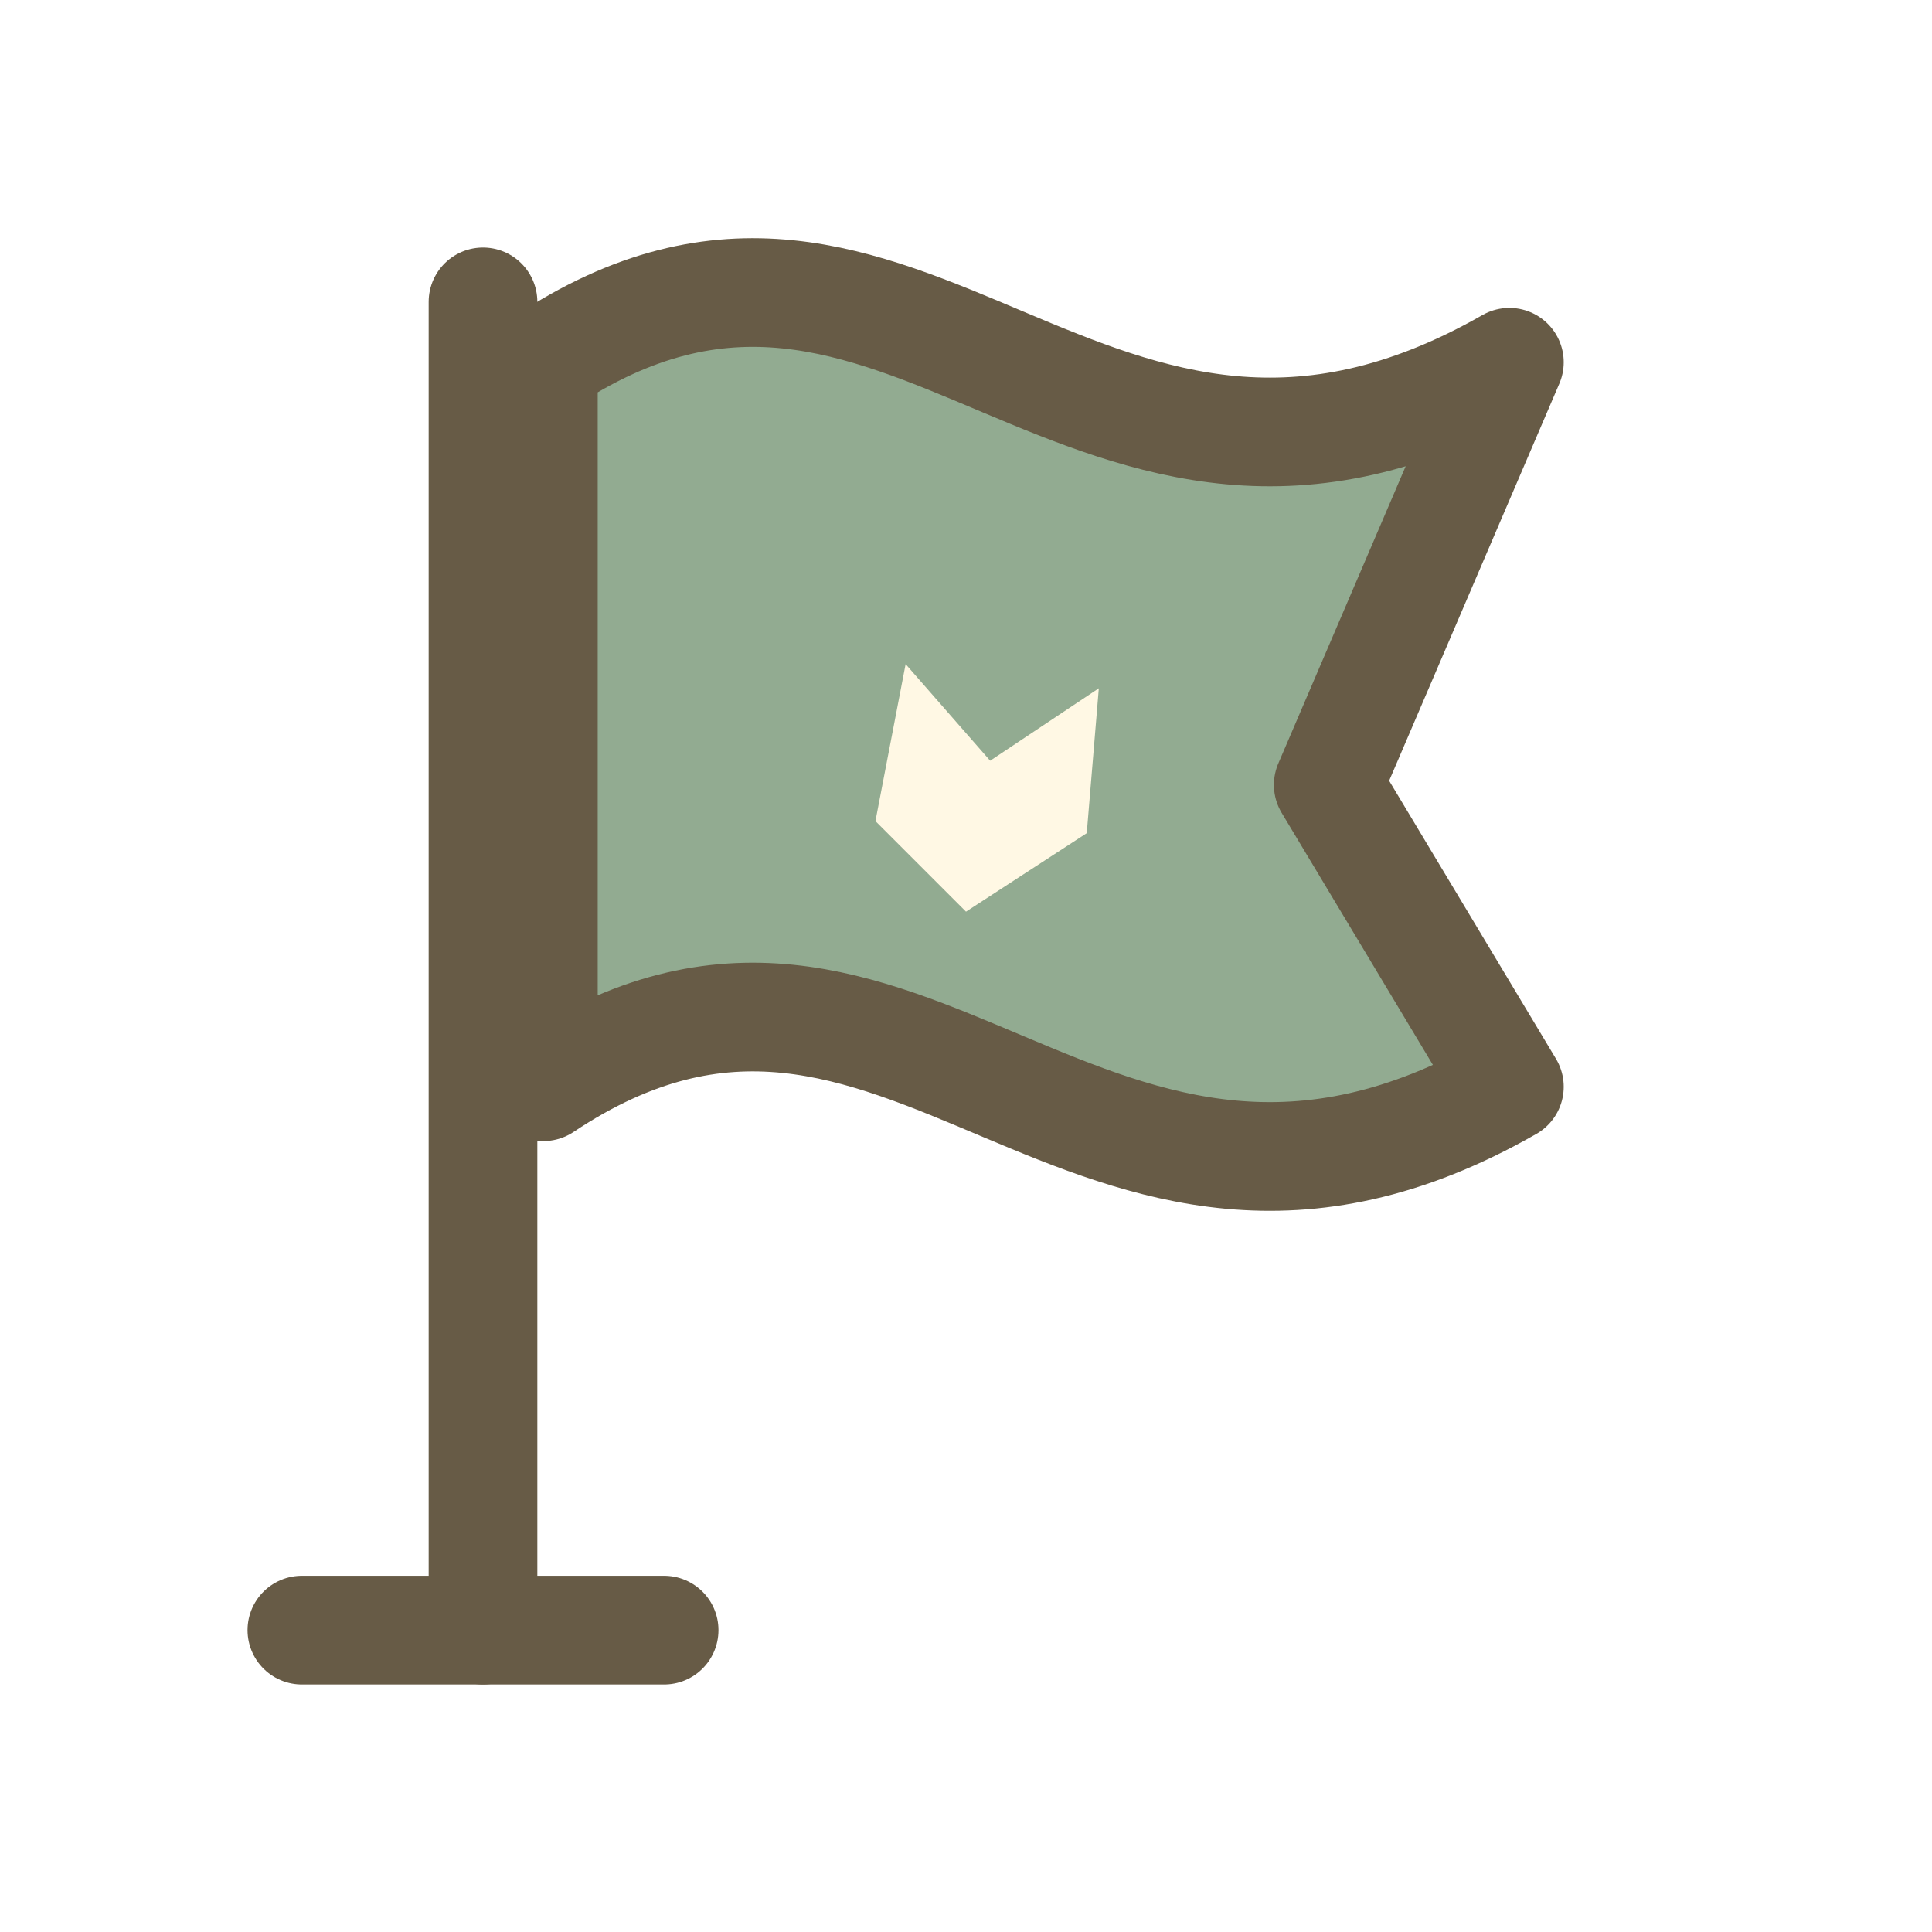
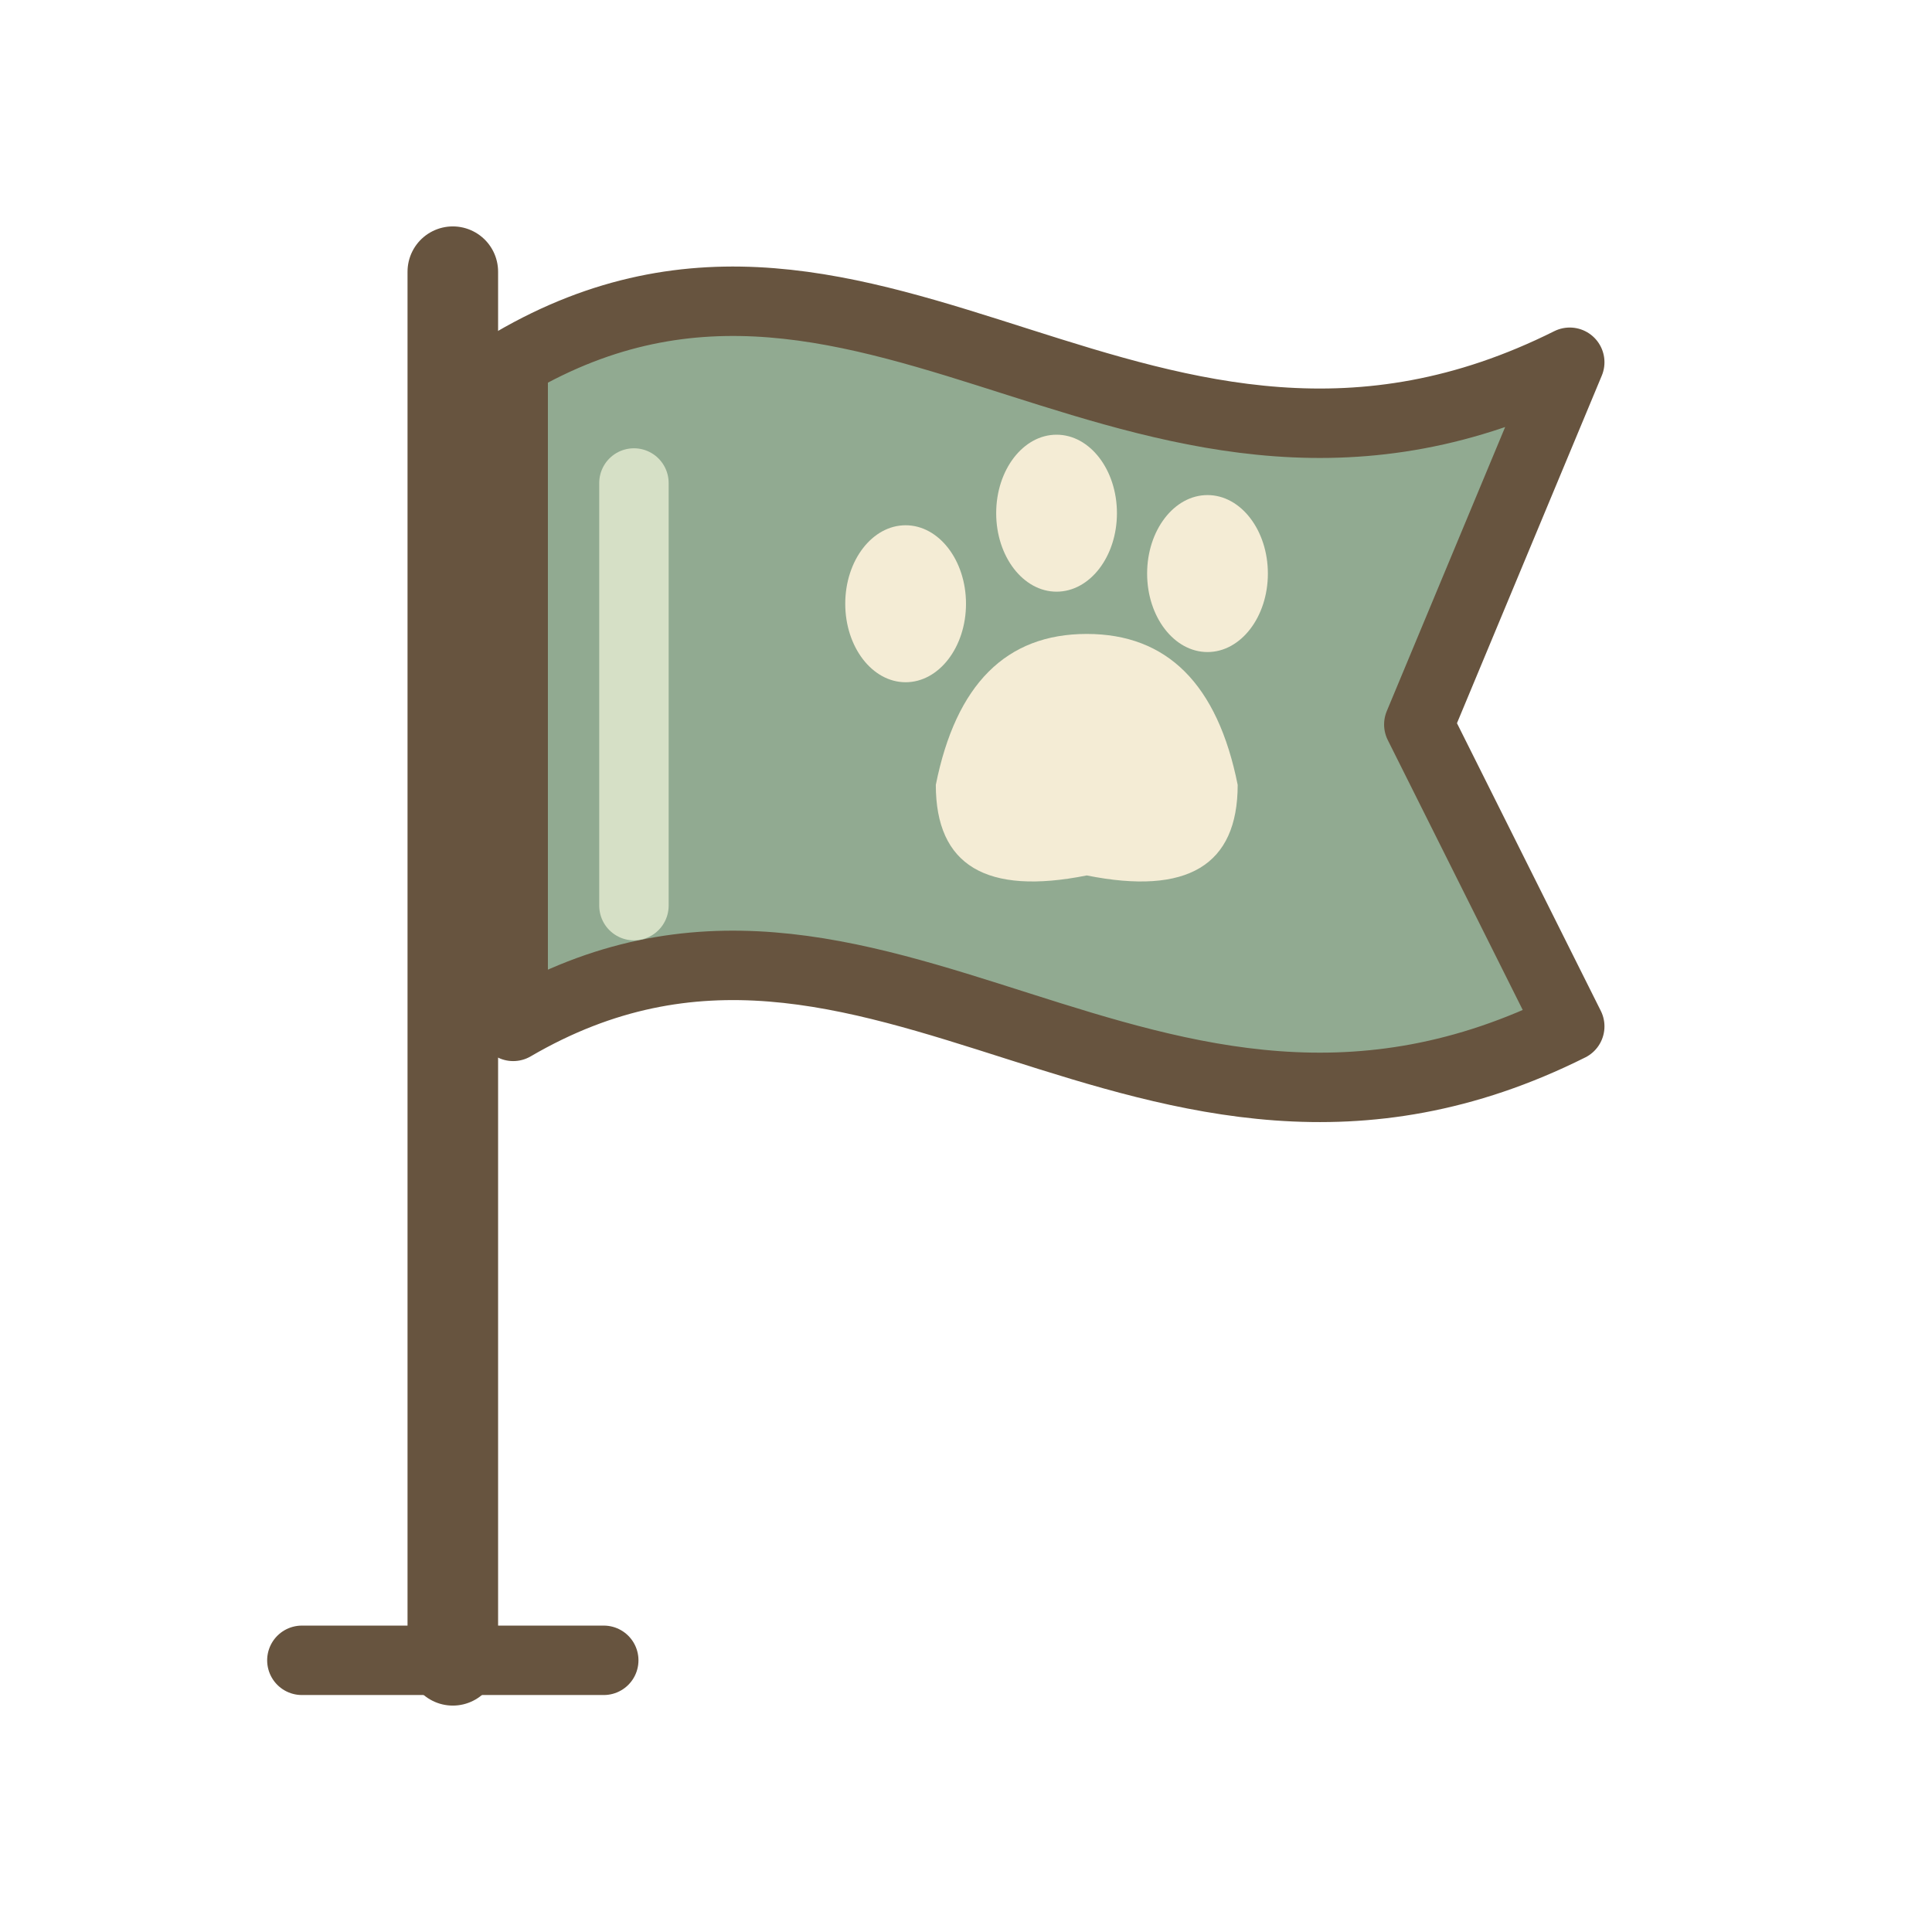
- <svg xmlns="http://www.w3.org/2000/svg" viewBox="0 0 32 32" fill="none" stroke="#675b46" stroke-width="1.8" stroke-linecap="round" stroke-linejoin="round">
-   <path d="M8 27V5" />
-   <path d="M9 6c6-4 9 4 16 0l-3 7 3 5c-7 4-10-4-16 0Z" fill="#92ab91" />
-   <path d="m15 11 1.4 1.6 1.8-1.2-.2 2.4-2 1.3-1.5-1.5Z" fill="#fff8e4" stroke="none" />
-   <path d="M5 27h6" />
+ <svg xmlns="http://www.w3.org/2000/svg" viewBox="0 0 64 64" fill="none" stroke="#67543f" stroke-width="2.3" stroke-linecap="round" stroke-linejoin="round" aria-hidden="true">
+   <path stroke-width="3" d="M15 55V9" />
+   <path fill="#91aa91" d="M17 12c12-7 21 7 35 0l-5 12 5 10c-14 7-23-7-35 0Z" />
+   <path stroke="#d6e0c6" d="M21 16v14" />
+   <path fill="#f4ecd5" stroke="none" d="M31 26q1-5 5-5t5 5q0 4-5 3-5 1-5-3Z" />
+   <ellipse cx="30" cy="20" rx="2" ry="2.6" fill="#f4ecd5" stroke="none" />
+   <ellipse cx="35" cy="17" rx="2" ry="2.6" fill="#f4ecd5" stroke="none" />
+   <ellipse cx="40" cy="19" rx="2" ry="2.6" fill="#f4ecd5" stroke="none" />
+   <path d="M10 55h10" />
</svg>
